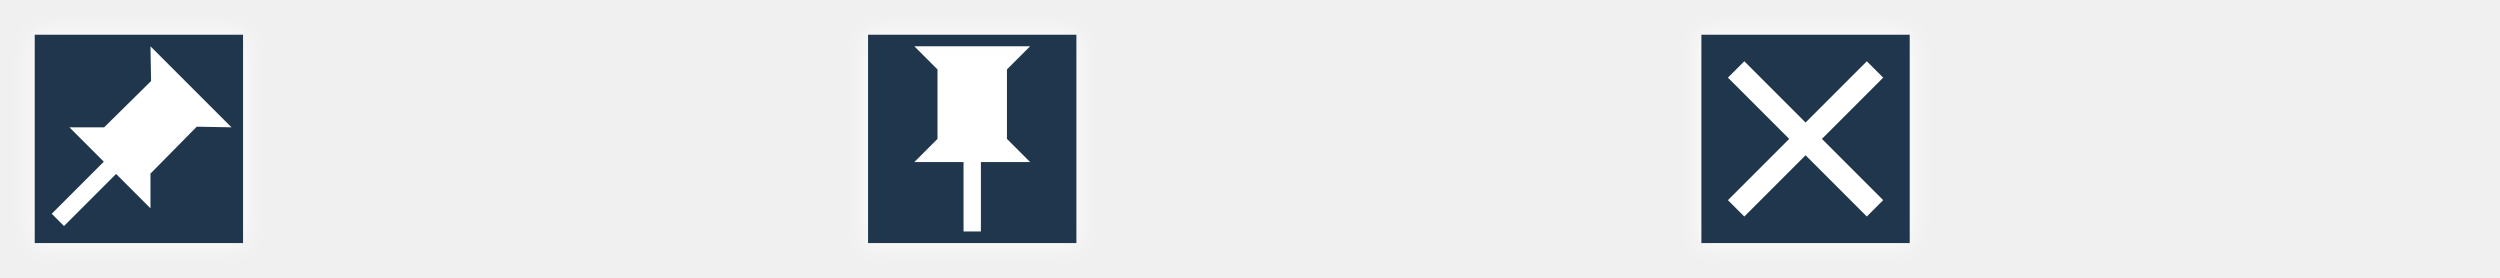
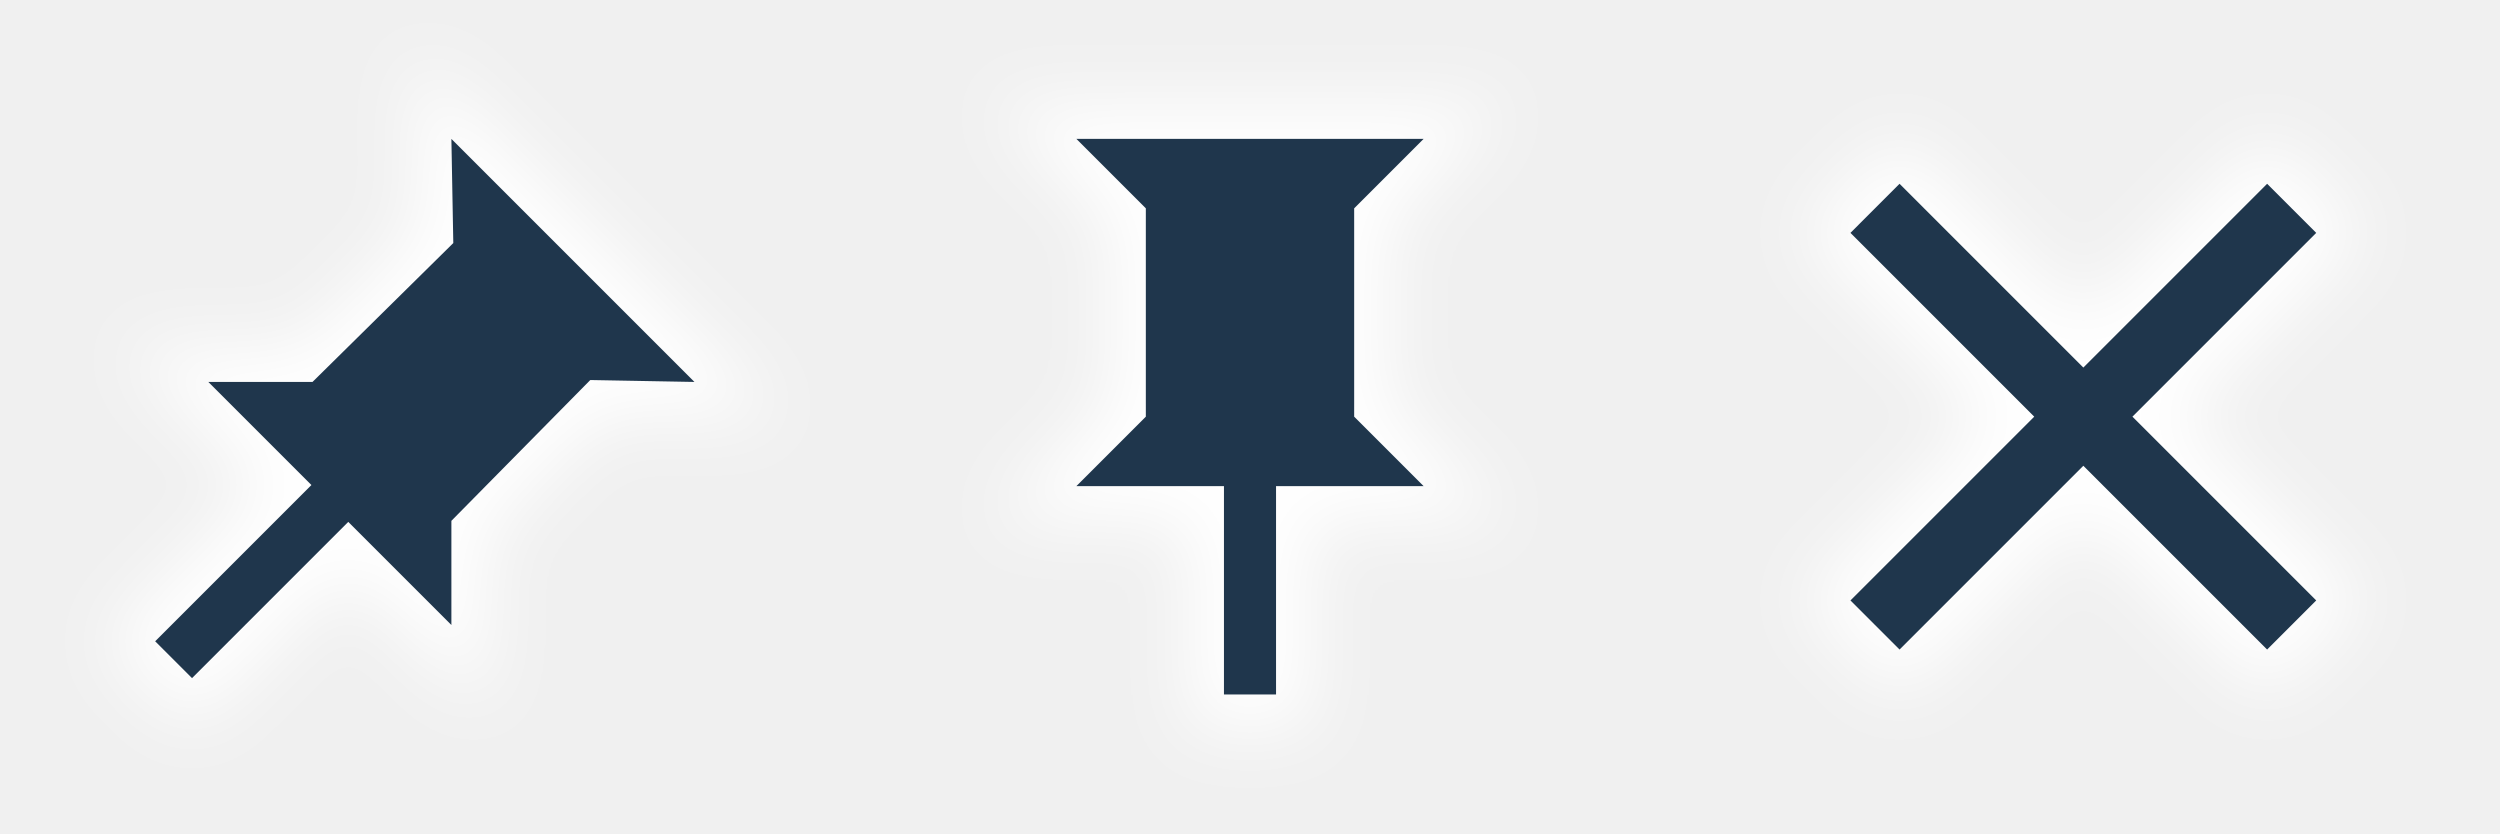
- <svg xmlns="http://www.w3.org/2000/svg" width="216" height="24" viewBox="0 0 216 24">
-   <path fill="#fff" d="M3 3h18v18H3z" style="filter: blur(1px)" />
-   <path fill="#1f364c" d="M3 3h18v18H3zm10 1l.055 3L9 11H6l2.969 2.969-4.5 4.5L5.53 19.53l4.5-4.5L13 18v-3l4-4.055L20 11z" />
-   <path fill="#fff" d="M75 3h18v18H75z" style="filter: blur(1px)" />
-   <path fill="#1f364c" d="M75 3v18h18V3H75zm4 1h10l-2 2v6l2 2h-4.25v6h-1.5v-6H79l2-2V6l-2-2z" />
-   <path fill="#fff" d="M147 3h18v18h-18z" style="filter: blur(1px)" />
-   <path fill="#1f364c" d="M147 3h18v18h-18zm3.707 2.293l-1.414 1.414L154.586 12l-5.293 5.293 1.414 1.414L156 13.414l5.293 5.293 1.414-1.414L157.414 12l5.293-5.293-1.414-1.414L156 10.586z" />
+ <svg xmlns="http://www.w3.org/2000/svg" xmlns:xlink="http://www.w3.org/1999/xlink" width="72" height="24">
+   <defs>
+     <path id="a" d="M13 4l.055 3L9 11H6l2.969 2.969-4.5 4.5L5.53 19.53l4.5-4.5L13 18v-3l4-4.055L20 11zm18 0h10l-2 2v6l2 2h-4.25v6h-1.5v-6H31l2-2V6zm23.707 1.293l-1.414 1.414L58.586 12l-5.293 5.293 1.414 1.414L60 13.414l5.293 5.293 1.414-1.414L61.414 12l5.293-5.293-1.414-1.414L60 10.586z" />
+   </defs>
+   <use fill="#fff" stroke="#fff" stroke-width="2" filter="blur(1px)" xlink:href="#a" />
+   <use fill="#1f364c" xlink:href="#a" />
</svg>
